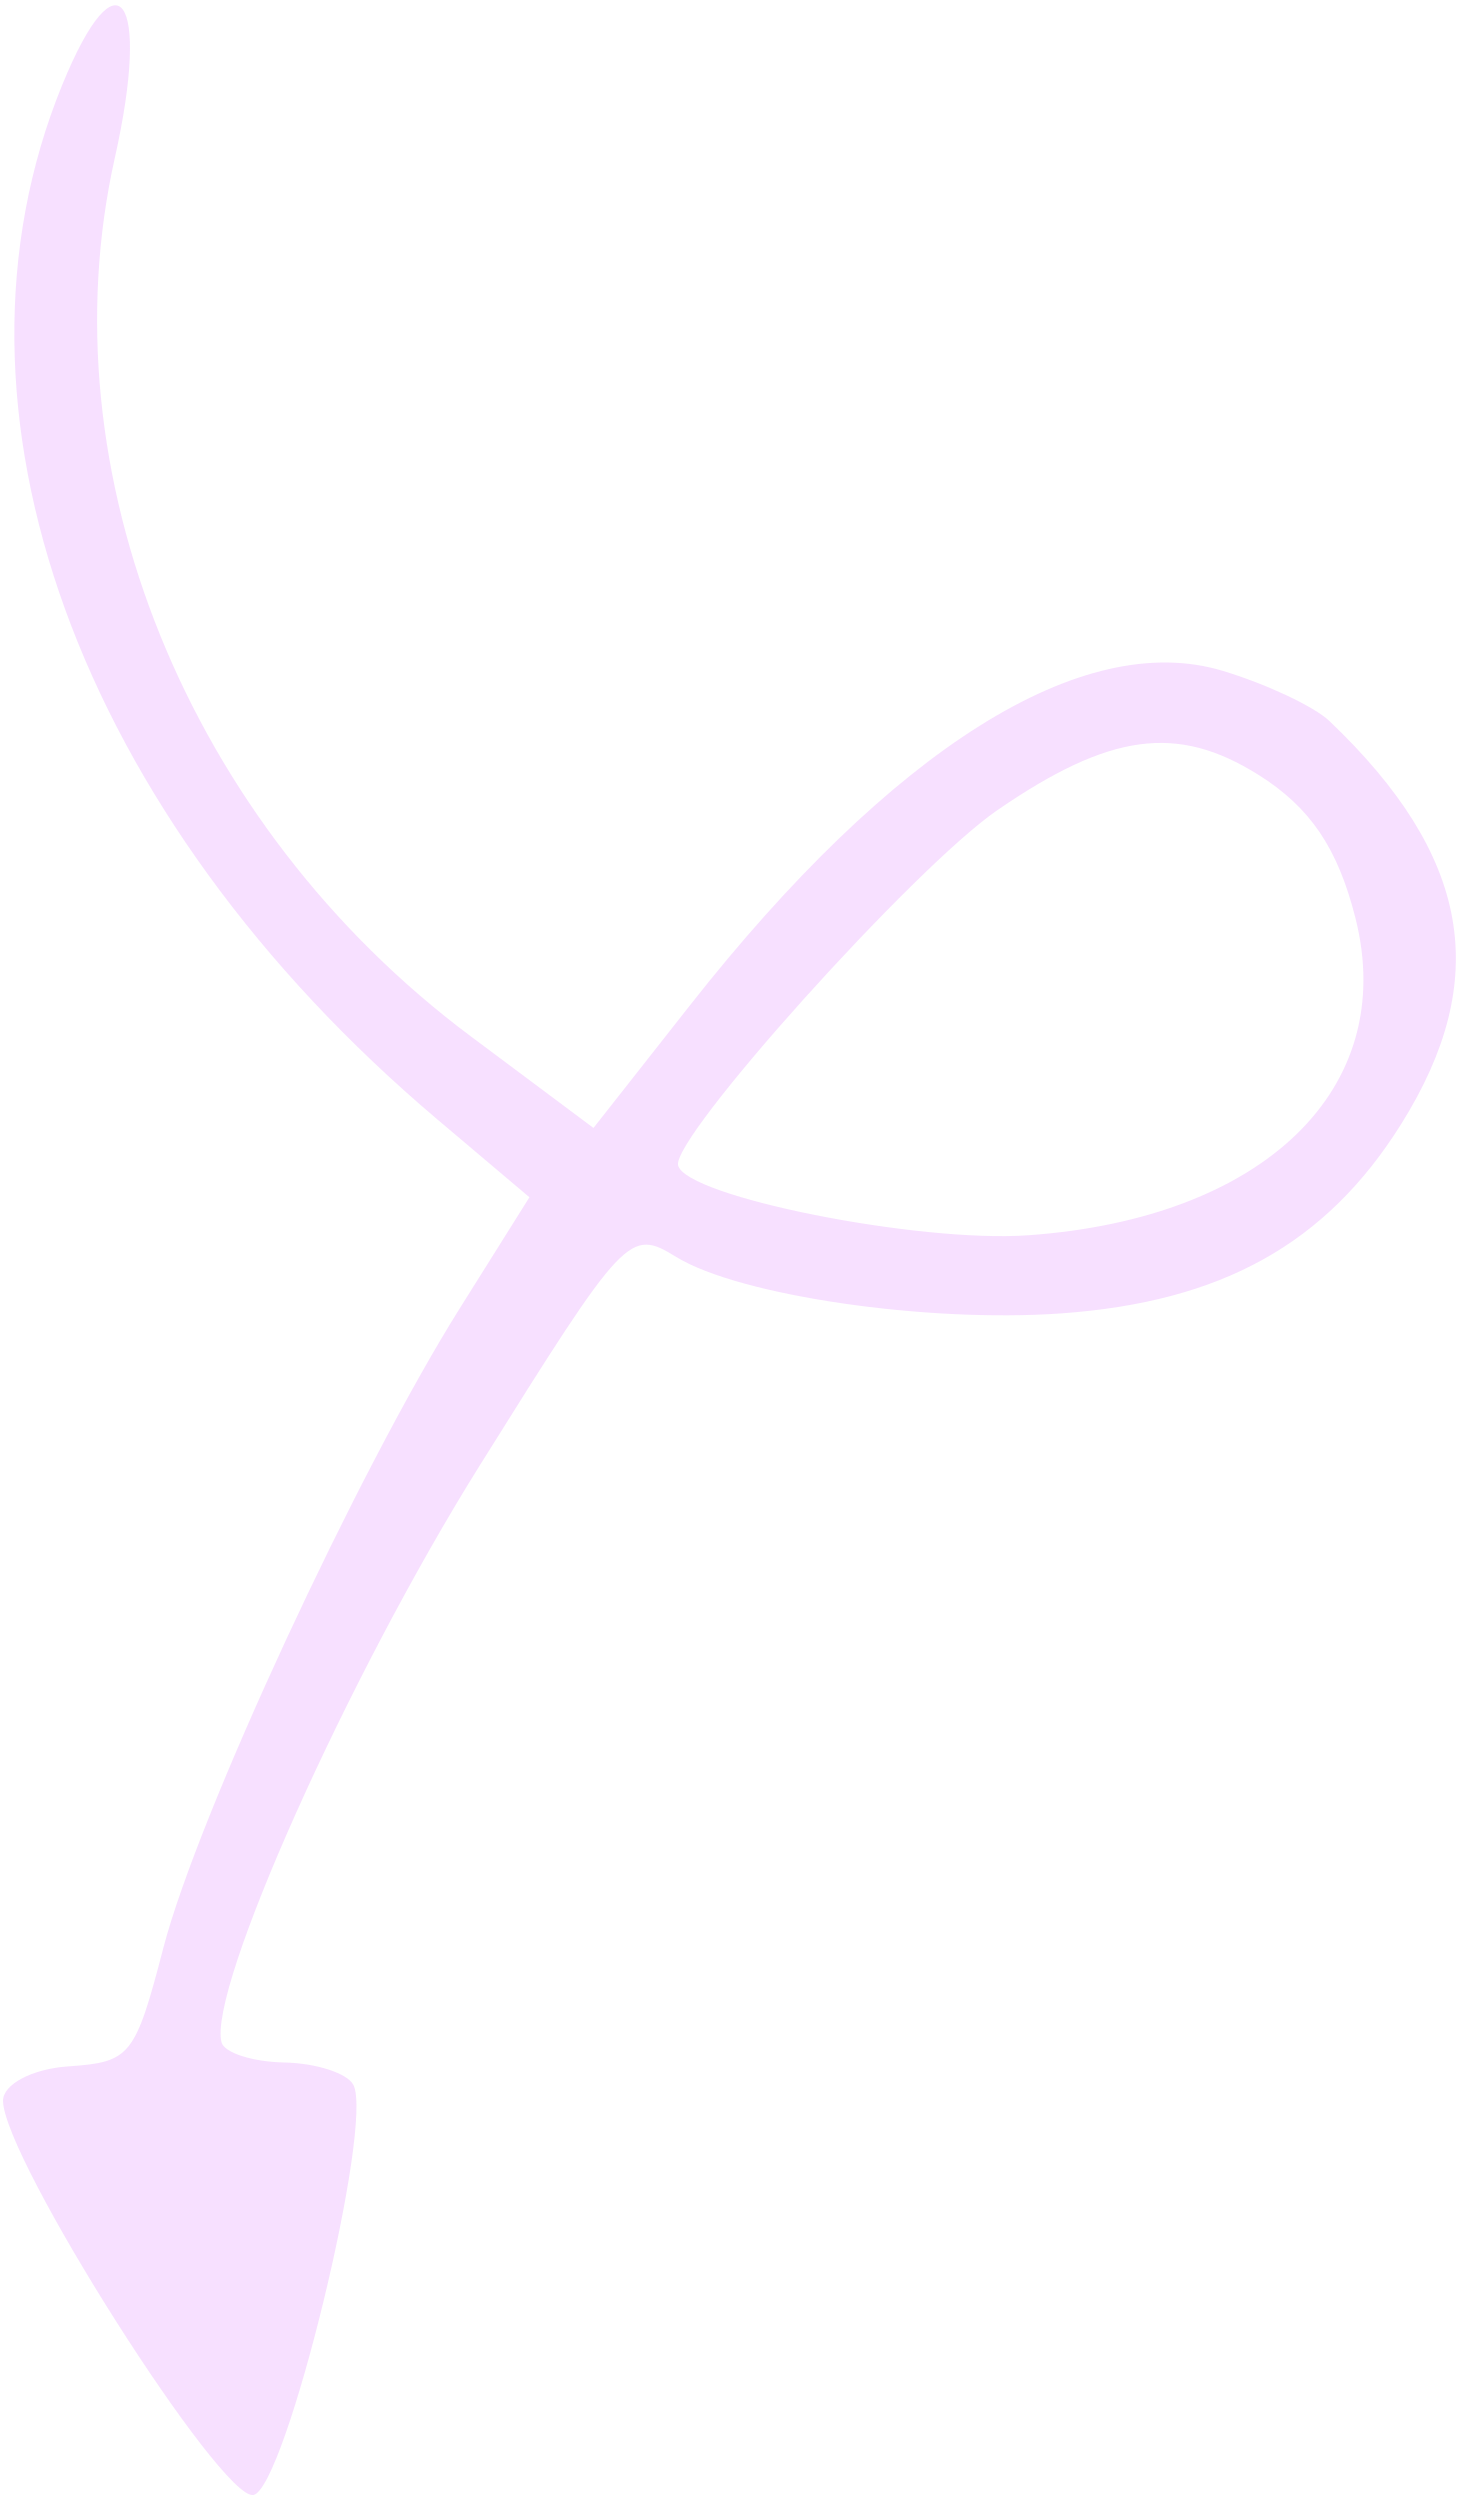
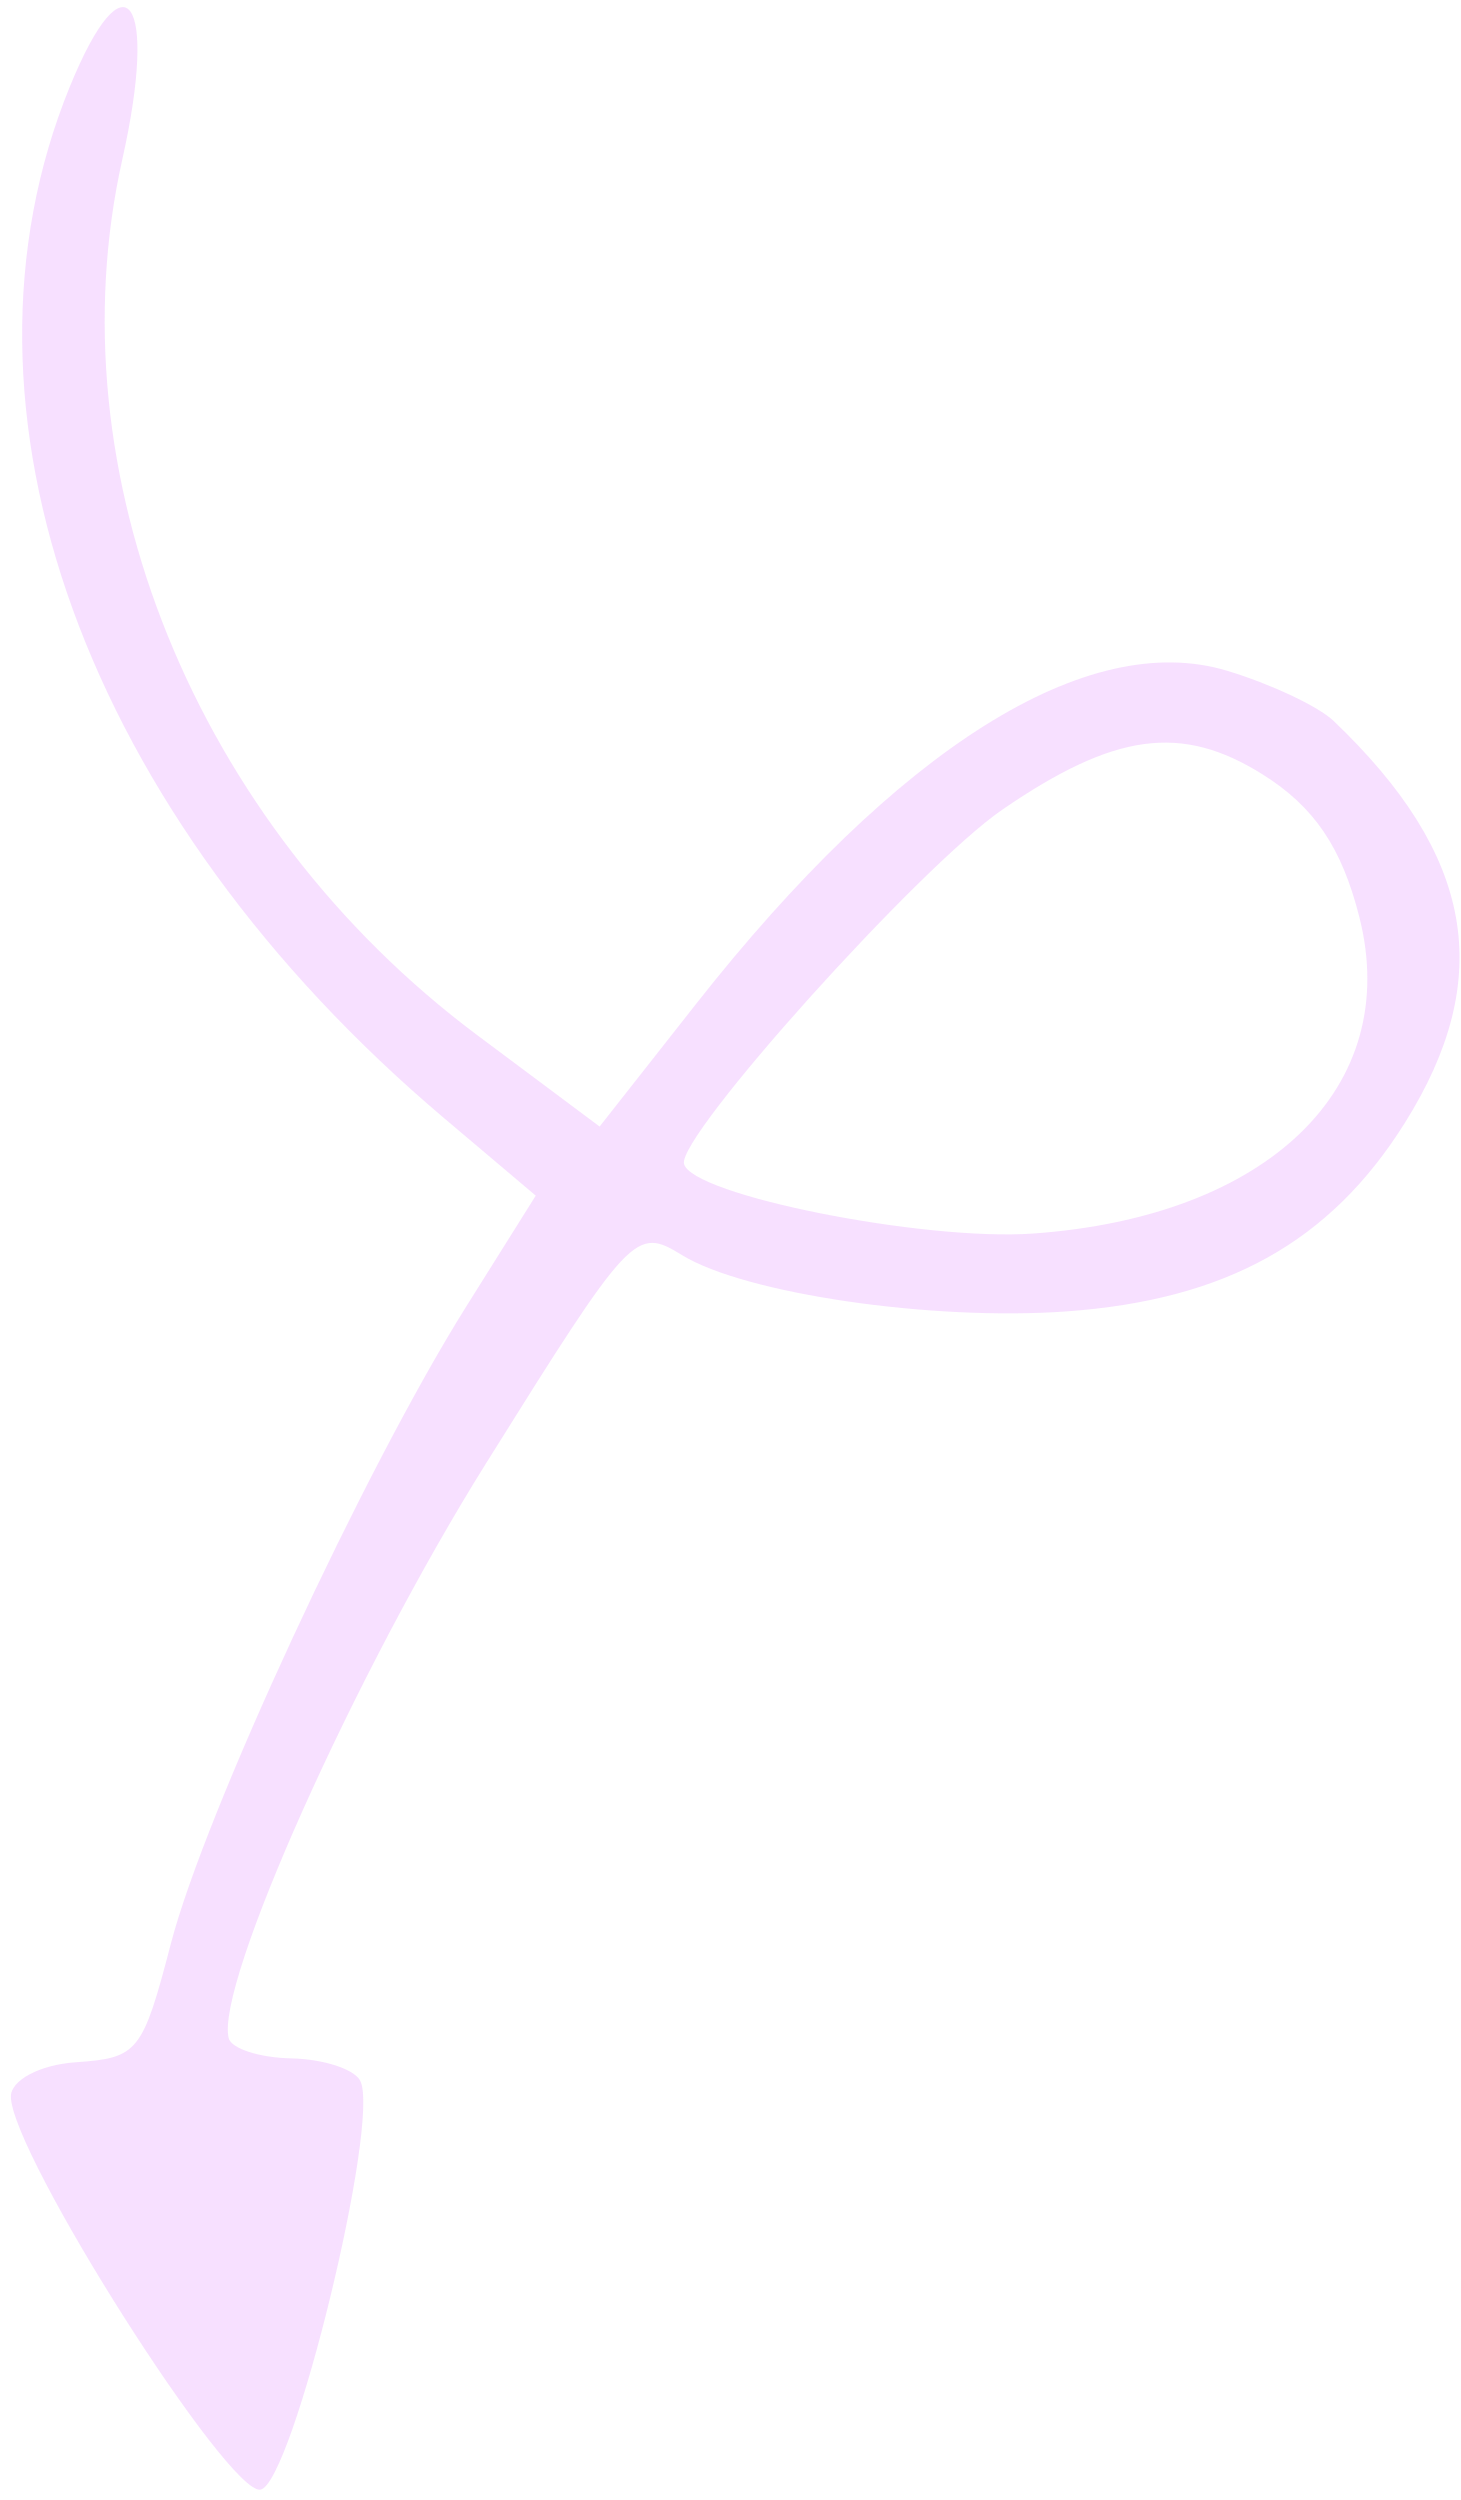
- <svg xmlns="http://www.w3.org/2000/svg" width="175" height="300" viewBox="0 0 175 300" fill="none">
-   <path opacity="0.4" fill-rule="evenodd" clip-rule="evenodd" d="M146.712 80.497C129.915 75.438 107.074 89.778 82.814 120.615L71.217 135.355L56.515 124.376C22.527 98.998 5.34 56.602 13.777 18.955C18.137 -0.513 14.12 -6.09 7.465 10.196C-8.416 49.058 9.284 97.816 52.544 134.383L63.532 143.671L55.171 157.005C42.878 176.609 23.727 217.921 19.62 233.688C16.21 246.78 15.672 247.453 8.179 247.967C3.855 248.264 0.339 250.128 0.363 252.11C0.453 259.051 26.599 300.188 30.417 299.398C34.269 298.601 44.887 255.002 42.404 250.186C41.684 248.788 37.959 247.582 34.124 247.5C30.29 247.423 26.896 246.328 26.579 245.072C24.964 238.657 41.715 201.229 57.517 175.937C75.053 147.876 75.523 147.381 81.158 150.84C88.694 155.467 111.143 158.76 127.318 157.609C146.594 156.236 159.121 149.275 168.114 134.933C179.077 117.449 176.457 102.668 159.534 86.526C157.707 84.783 151.937 82.07 146.712 80.497ZM162.661 110.197C167.804 130.619 151.701 146.217 123.401 148.232C110.219 149.17 82.321 143.606 81.373 139.852C80.54 136.535 109.736 104.045 119.697 97.208C133.187 87.948 141.247 86.857 151.003 92.974C157.225 96.876 160.539 101.772 162.661 110.197Z" fill="#EBB1FF" />
+ <svg xmlns="http://www.w3.org/2000/svg" width="118" height="202" viewBox="0 0 118 202" fill="none">
+   <path opacity="0.4" fill-rule="evenodd" clip-rule="evenodd" d="M99.135 54.193C87.858 50.796 72.523 60.424 56.235 81.128L48.449 91.025L38.578 83.653C15.758 66.615 4.22 38.15 9.884 12.874C12.811 -0.196 10.114 -3.941 5.646 6.994C-5.016 33.085 6.867 65.821 35.912 90.372L43.289 96.608L37.676 105.56C29.422 118.722 16.564 146.459 13.807 157.045C11.518 165.835 11.156 166.286 6.125 166.631C3.222 166.831 0.862 168.083 0.878 169.413C0.938 174.073 18.492 201.692 21.056 201.162C23.642 200.627 30.771 171.355 29.104 168.121C28.62 167.183 26.12 166.373 23.545 166.318C20.971 166.266 18.692 165.531 18.479 164.688C17.395 160.381 28.641 135.252 39.251 118.271C51.024 99.431 51.34 99.099 55.123 101.421C60.183 104.528 75.255 106.738 86.114 105.966C99.056 105.044 107.467 100.37 113.505 90.741C120.865 79.002 119.106 69.079 107.744 58.241C106.518 57.071 102.643 55.25 99.135 54.193ZM109.844 74.134C113.296 87.844 102.485 98.317 83.485 99.67C74.635 100.3 55.904 96.564 55.267 94.043C54.708 91.817 74.31 70.003 80.998 65.413C90.055 59.196 95.467 58.463 102.017 62.57C106.194 65.19 108.419 68.477 109.844 74.134Z" fill="#EBB1FF" />
</svg>
